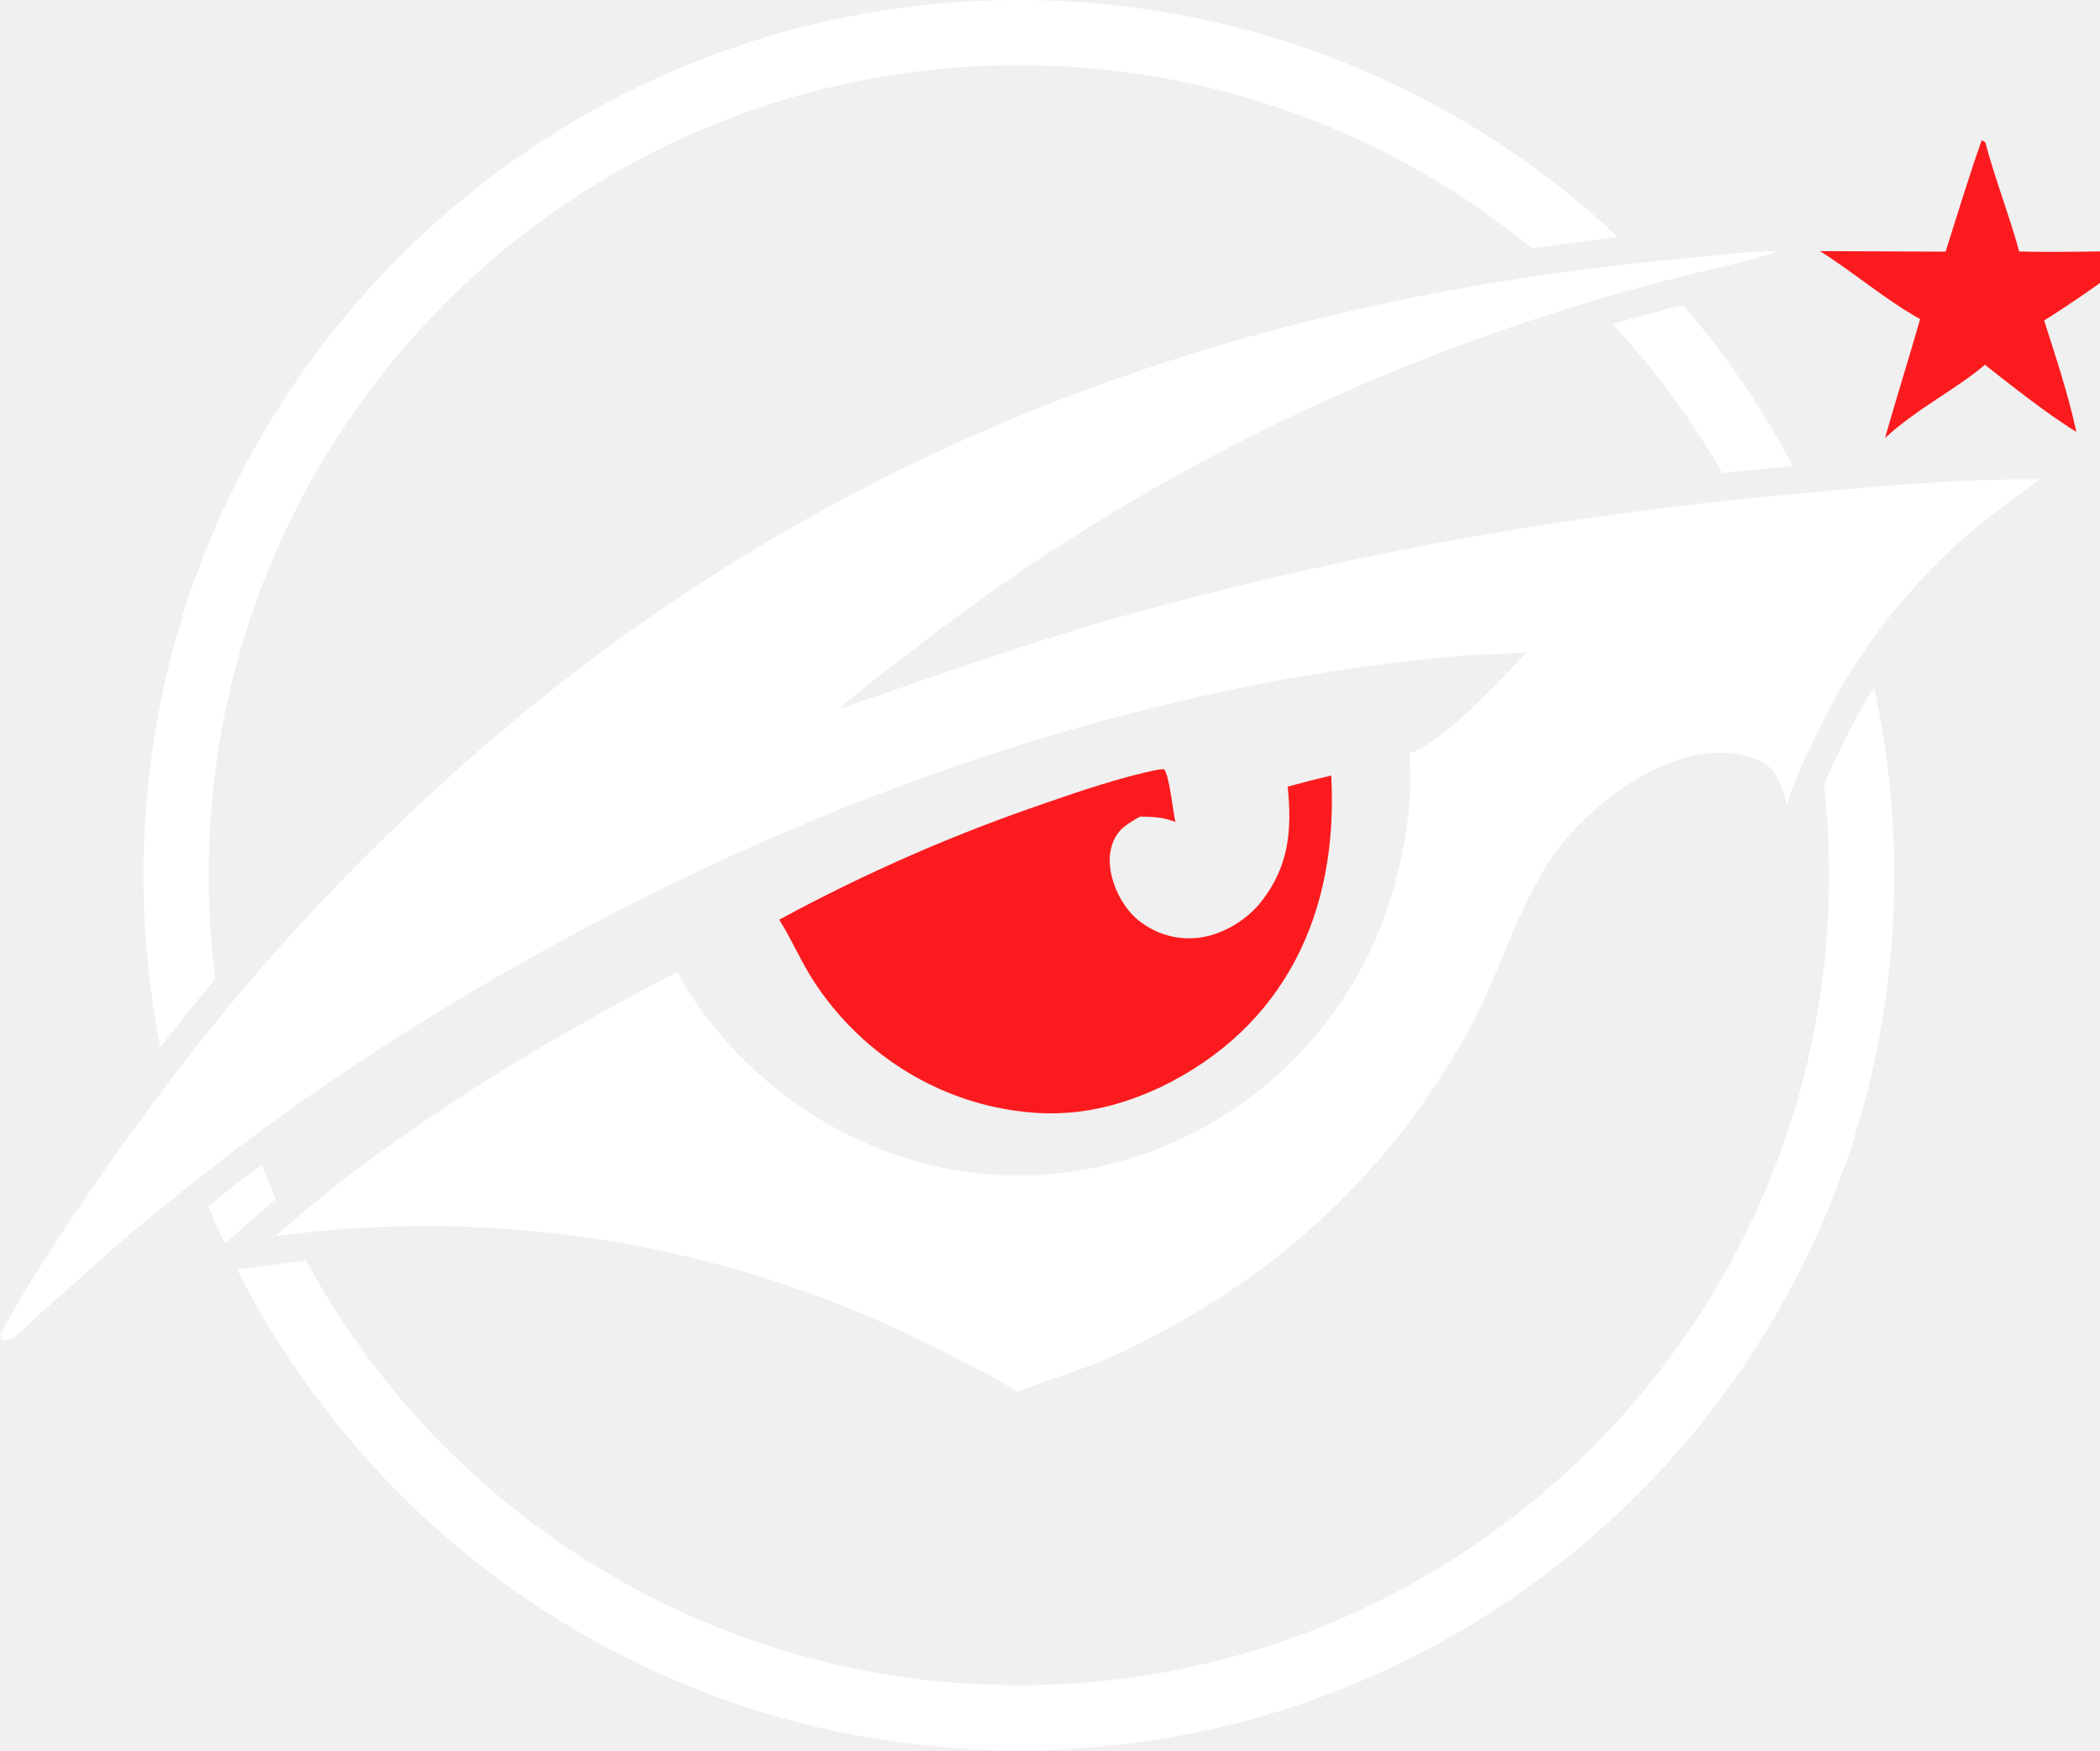
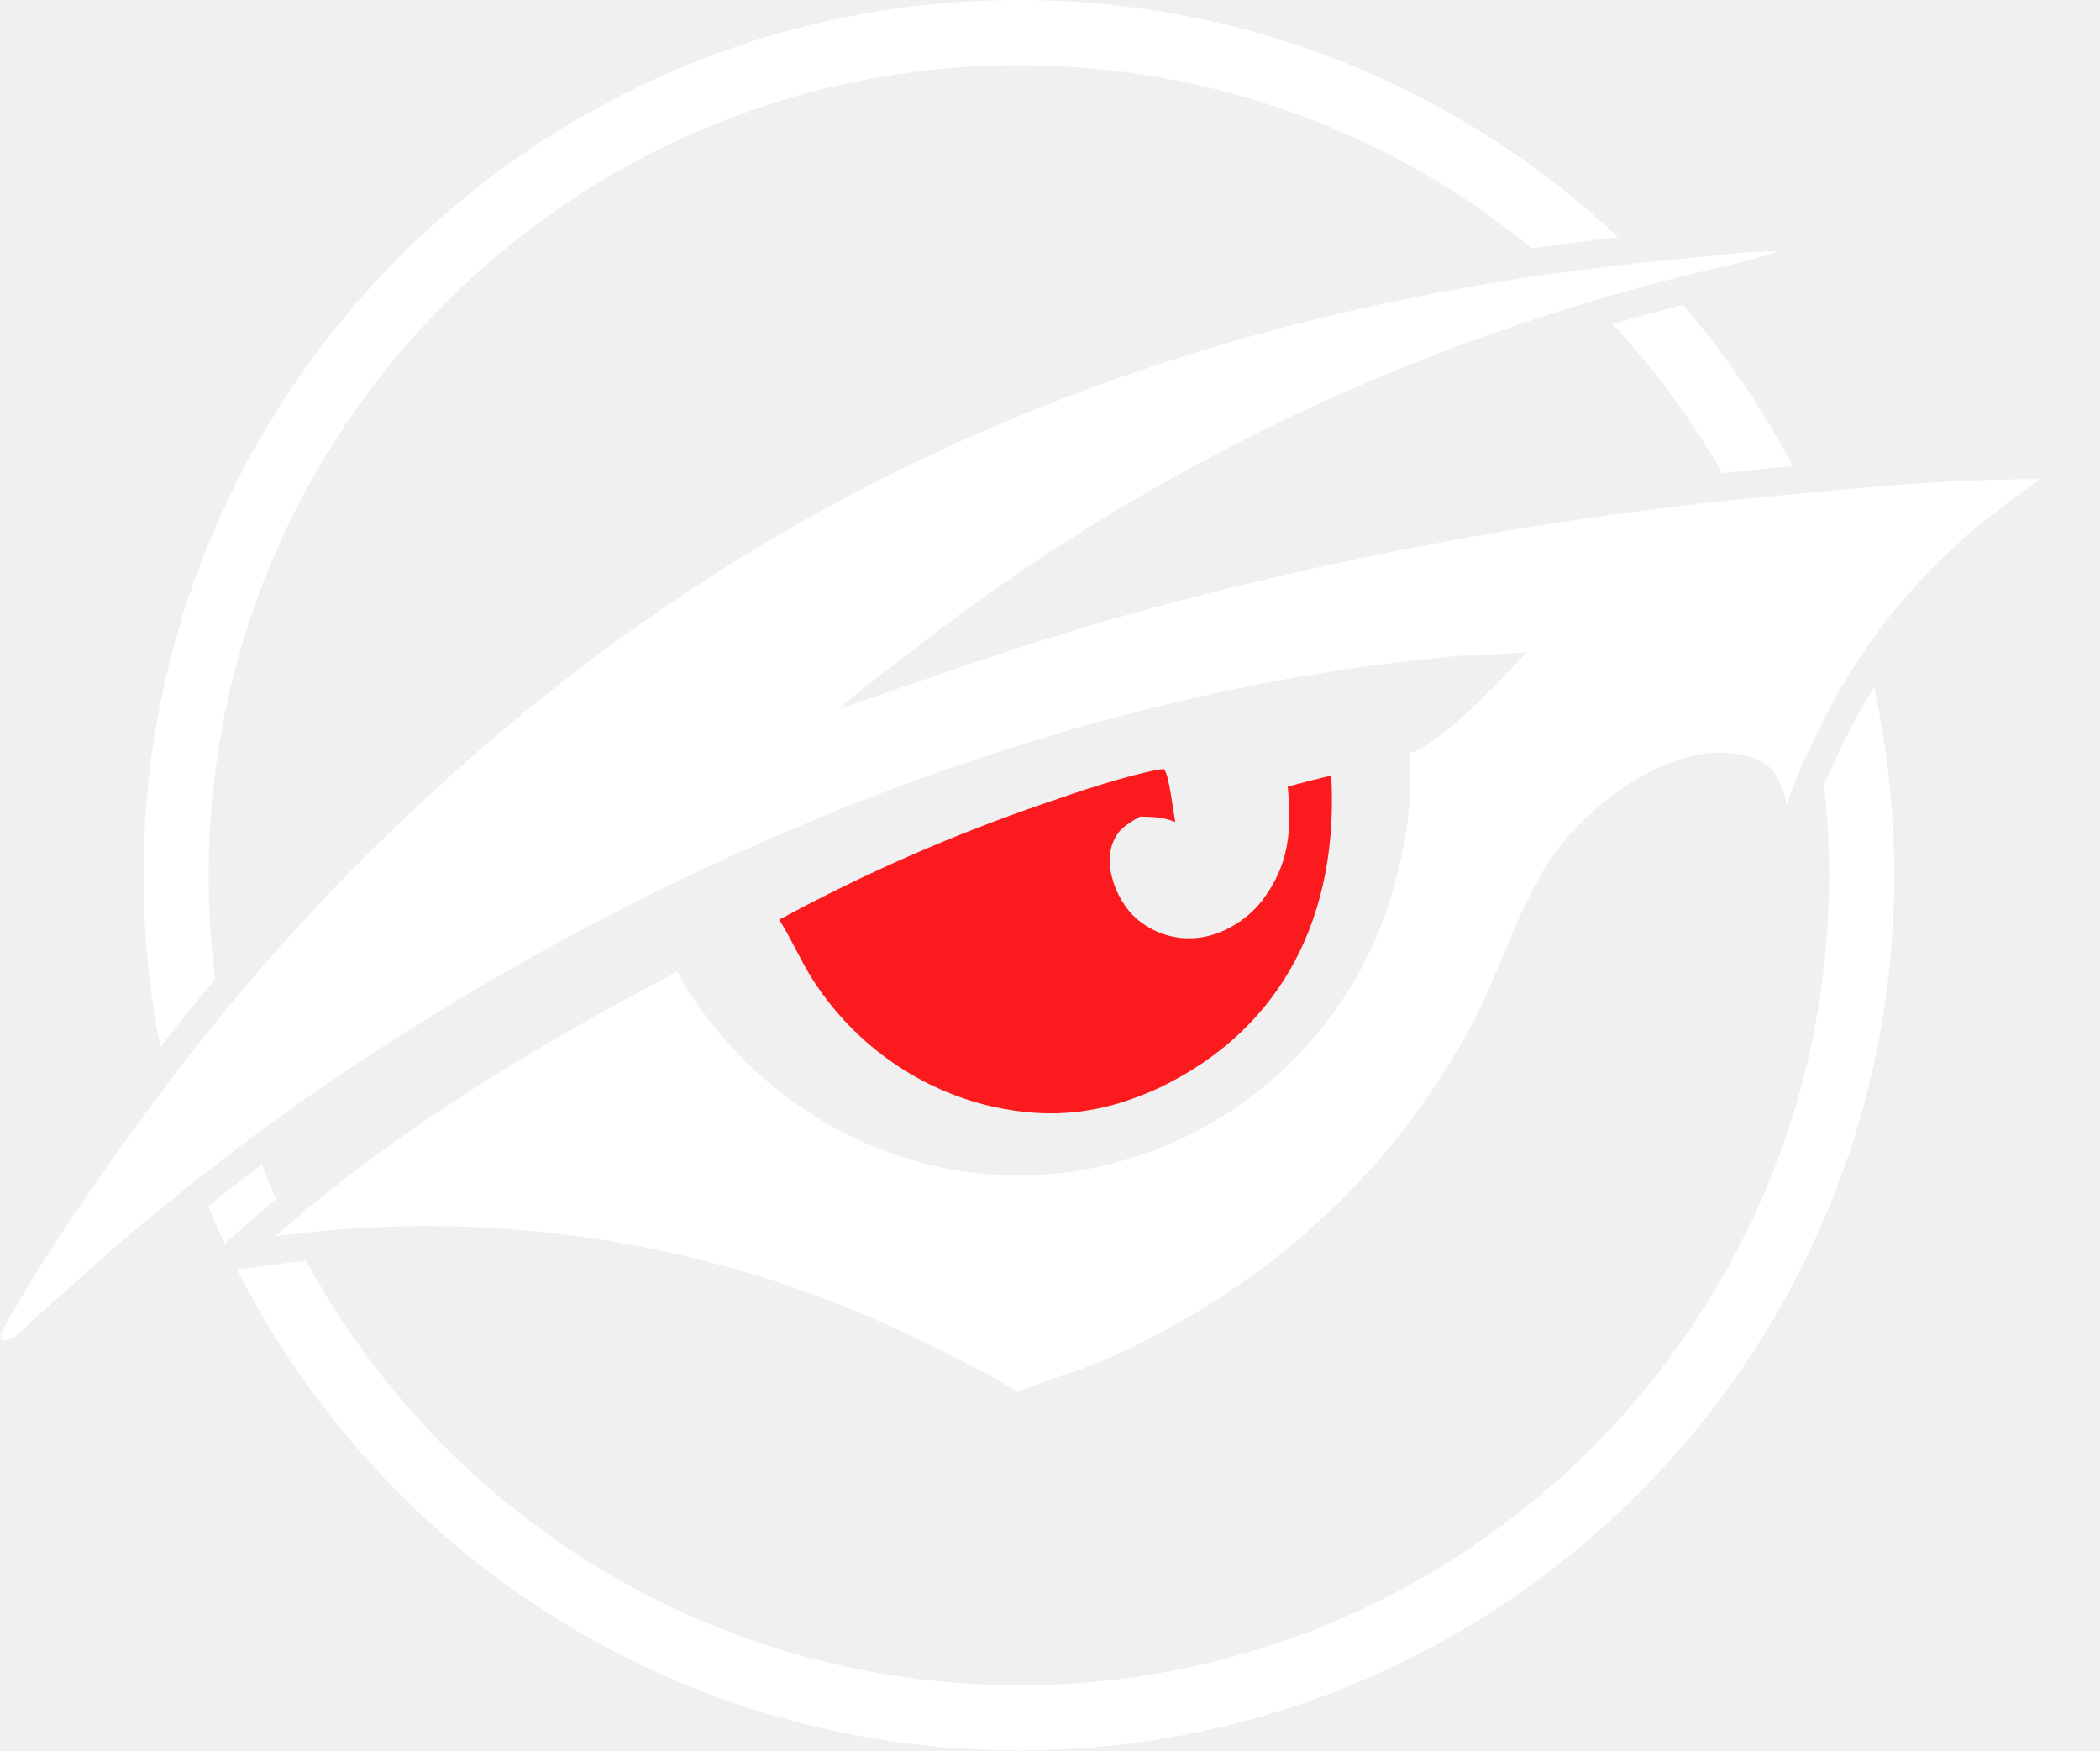
<svg xmlns="http://www.w3.org/2000/svg" width="60" height="50" viewBox="0 0 60 50" fill="none">
  <path d="M53.543 19.63C53.921 21.36 54.121 23.157 54.121 25C54.121 38.807 42.923 50 29.11 50C19.352 50 10.899 44.413 6.777 36.266L7.975 36.103C8.232 36.068 8.488 36.037 8.745 36.008C12.662 43.232 20.313 48.138 29.11 48.138C41.895 48.138 52.259 37.779 52.259 25C52.259 24.126 52.21 23.263 52.115 22.414C52.297 21.982 52.515 21.529 52.714 21.126L52.715 21.125L52.716 21.123C52.966 20.61 53.242 20.112 53.543 19.63ZM7.484 33.269C7.61 33.597 7.743 33.922 7.883 34.243C7.7 34.398 7.519 34.556 7.339 34.715L6.419 35.528C6.255 35.174 6.098 34.816 5.95 34.453C6.456 34.051 6.967 33.656 7.484 33.269ZM8.026 35.173C7.973 35.22 7.921 35.266 7.868 35.312L8.014 35.184L8.026 35.173ZM4.807 30.928L4.807 30.928C4.824 30.906 4.841 30.883 4.858 30.861C4.841 30.884 4.824 30.906 4.807 30.928ZM5.427 30.122C5.438 30.107 5.45 30.092 5.462 30.077L5.678 29.803C5.594 29.909 5.51 30.015 5.427 30.122ZM29.11 0C35.734 0 41.757 2.574 46.231 6.776C45.407 6.87 44.588 6.977 43.776 7.097C39.783 3.825 34.676 1.862 29.11 1.862C16.326 1.862 5.962 12.221 5.962 25C5.962 26.003 6.026 26.992 6.15 27.962C5.615 28.6 5.092 29.249 4.582 29.909C4.266 28.321 4.1 26.68 4.1 25C4.1 11.193 15.297 1.09661e-06 29.11 0ZM50.285 14.204C50.064 14.226 49.844 14.248 49.625 14.271C49.649 14.268 49.674 14.266 49.698 14.263L50.285 14.204ZM48.084 8.711C49.294 10.118 50.35 11.661 51.226 13.314L50.815 13.352C50.279 13.402 49.744 13.455 49.209 13.513C48.327 11.975 47.274 10.548 46.075 9.258C46.74 9.064 47.414 8.88 48.084 8.711Z" fill="white" />
  <path d="M0 38.139C1.111 36.033 3.19 33.078 4.611 31.188C6.845 28.2 9.346 25.419 12.084 22.882C22.328 13.314 34.46 8.601 48.227 7.375C48.709 7.332 50.346 7.124 50.771 7.195C50.12 7.406 49.53 7.544 48.867 7.699C47.399 8.043 45.868 8.463 44.436 8.927C37.735 11.047 31.47 14.349 25.937 18.677C25.356 19.136 24.503 19.77 23.969 20.249C26.639 19.347 29.058 18.466 31.787 17.68C38.033 15.924 44.428 14.741 50.89 14.147C53.336 13.915 55.812 13.675 58.27 13.691C57.7 14.12 57.087 14.545 56.544 14.998C54.634 16.578 53.085 18.547 51.998 20.773C51.674 21.428 51.257 22.297 51.055 22.994C50.96 22.538 50.76 21.966 50.34 21.763C48.142 20.701 45.173 23.056 44.137 24.798C43.128 26.494 42.814 27.926 41.863 29.611C39.536 33.742 36.113 36.763 31.811 38.733C30.849 39.173 29.936 39.386 29.084 39.761C28.47 39.355 27.382 38.826 26.7 38.482C20.89 35.541 14.322 34.436 7.868 35.312C11.07 32.481 14.783 30.197 18.534 28.188C18.795 28.049 19.113 27.9 19.354 27.741C19.503 28.099 19.853 28.602 20.084 28.917C21.335 30.625 23.034 31.956 24.994 32.762C30.732 35.123 37.174 32.135 39.426 26.526C40.019 25.048 40.41 23.12 40.267 21.522C41.251 21.205 42.869 19.416 43.642 18.615C43.027 18.7 42.221 18.685 41.554 18.746C39.949 18.895 38.351 19.111 36.764 19.393C28.126 20.963 19.737 24.447 12.289 29.05C10.797 29.966 9.34 30.935 7.919 31.956C6.3 33.13 4.731 34.373 3.216 35.679L1.213 37.462C1.035 37.622 0.525 38.118 0.363 38.236C0.169 38.219 0.235 38.344 0.05 38.282L0 38.139Z" fill="white" />
  <path d="M33.104 21.981L33.258 21.97C33.402 22.119 33.516 23.16 33.581 23.479C33.202 23.331 32.973 23.339 32.576 23.324C32.397 23.418 32.109 23.594 31.982 23.749C31.389 24.47 31.853 25.689 32.453 26.225C32.932 26.647 33.557 26.852 34.186 26.792C34.889 26.732 35.628 26.289 36.06 25.725C36.843 24.702 36.91 23.691 36.792 22.47C37.204 22.355 37.619 22.249 38.035 22.152C38.253 26.076 36.699 29.346 33.153 31.057C31.553 31.802 30.089 31.991 28.372 31.612C26.281 31.141 24.448 29.86 23.255 28.036C22.886 27.471 22.631 26.851 22.263 26.27C24.695 24.951 27.23 23.84 29.842 22.949C30.809 22.612 32.105 22.174 33.104 21.981Z" fill="#FB1B1E" />
-   <path d="M56.621 4C56.65 4.019 56.685 4.043 56.726 4.071C56.969 5.024 57.448 6.266 57.691 7.183C58.769 7.214 60.084 7.175 61.179 7.168C60.564 7.731 59.127 8.702 58.404 9.155C58.74 10.212 59.09 11.252 59.324 12.335C58.557 11.875 57.423 10.98 56.711 10.419C55.898 11.119 54.797 11.648 53.858 12.511C54.176 11.391 54.537 10.245 54.861 9.115C53.884 8.574 52.954 7.773 52 7.173L55.589 7.188C55.922 6.135 56.255 5.039 56.621 4Z" fill="#FB1B1E" />
</svg>
